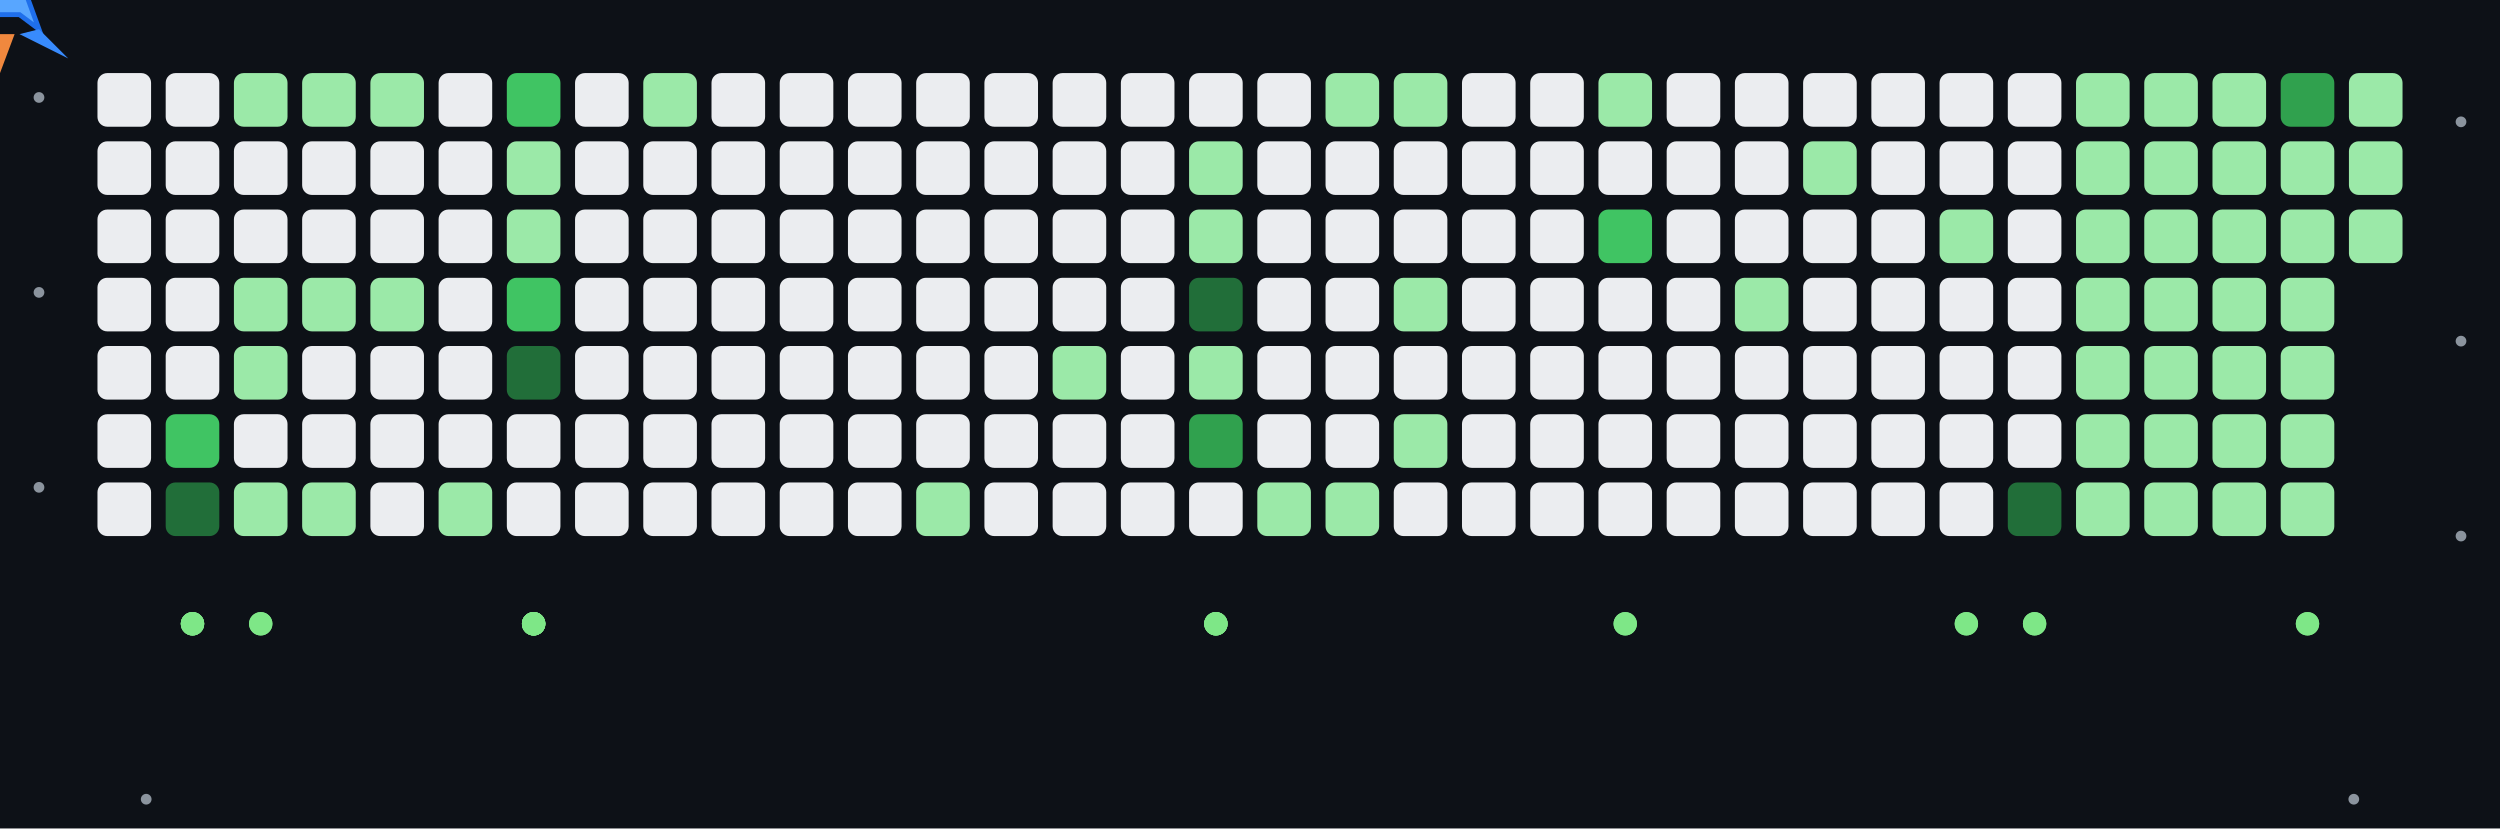
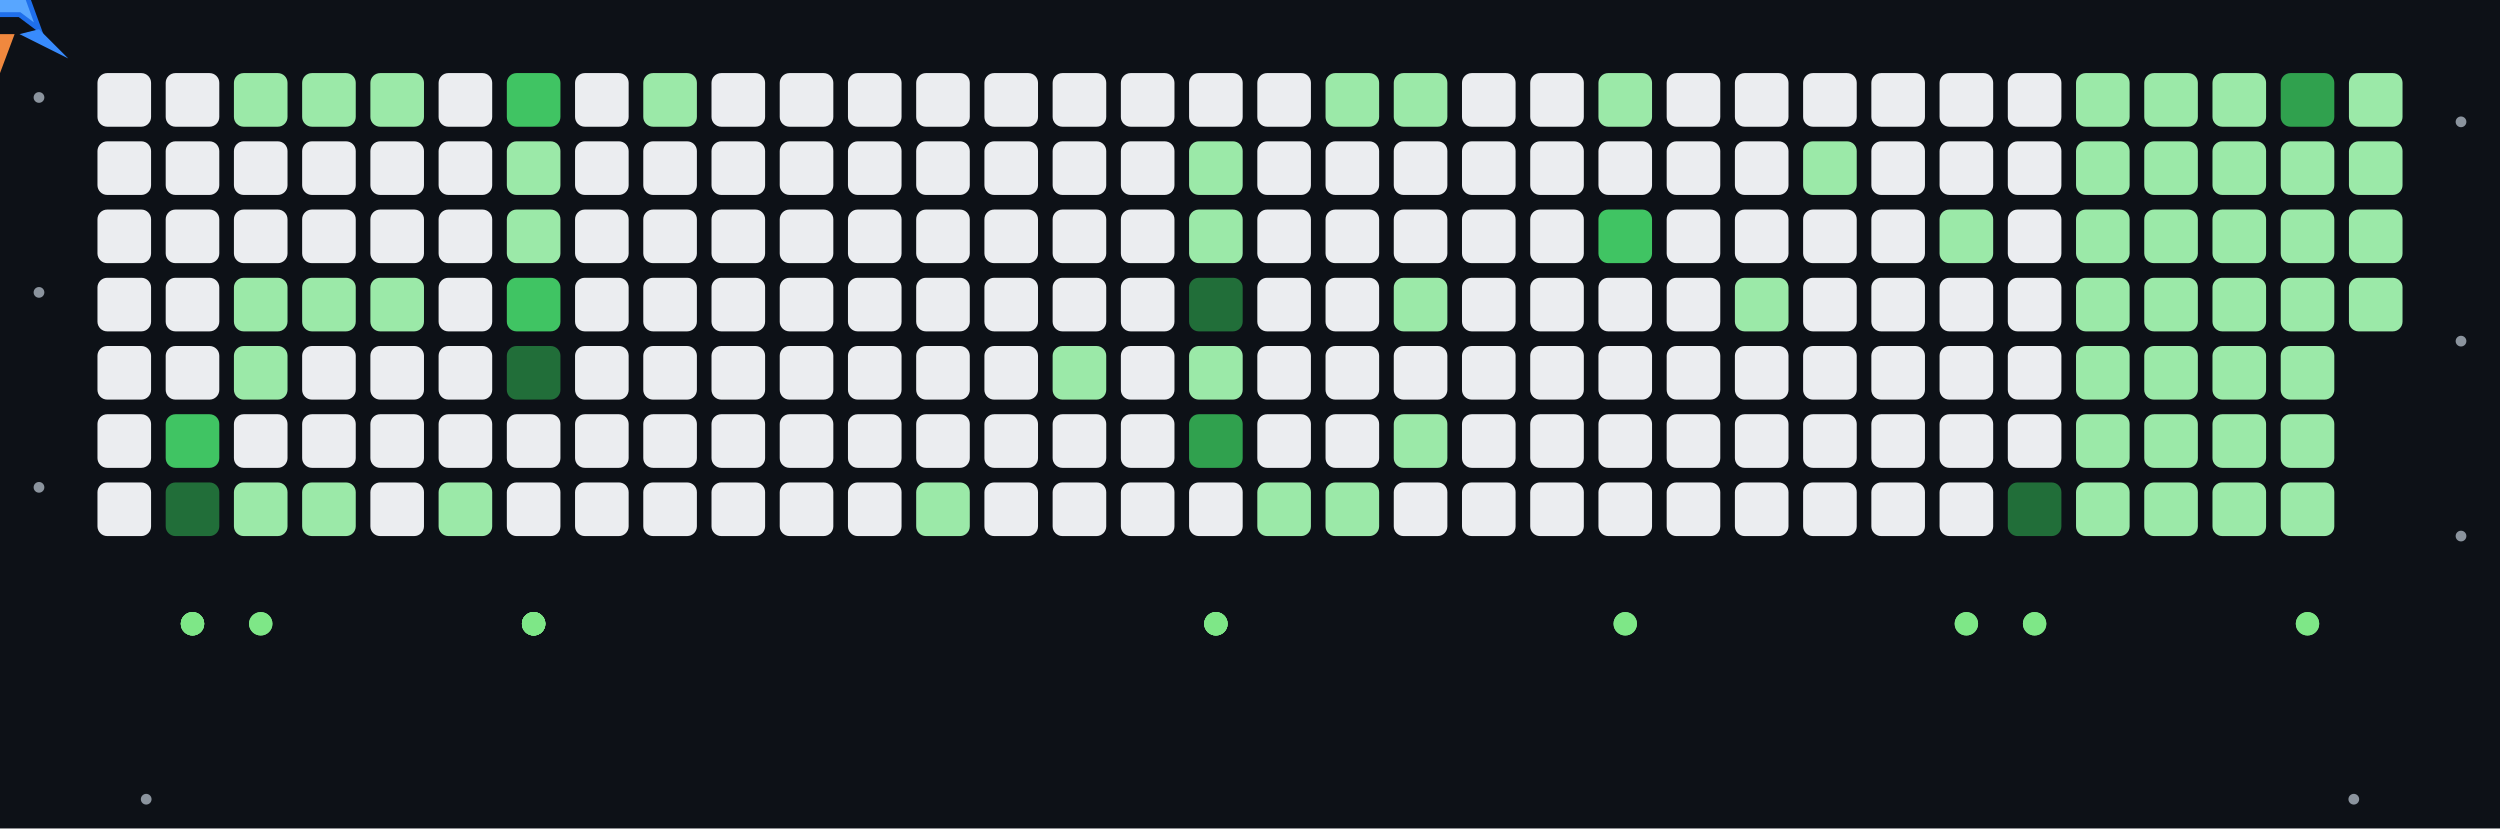
<svg xmlns="http://www.w3.org/2000/svg" viewBox="0 0 513 170">
  <rect x="0" y="0" width="513" height="170" fill="#0d1117" />
  <circle cx="8" cy="20" r="1.1" fill="#8b949e">
    <animate attributeName="opacity" values="0.2;1;0.2" dur="1.2s" repeatCount="indefinite" />
  </circle>
  <circle cx="8" cy="60" r="1.1" fill="#8b949e">
    <animate attributeName="opacity" values="0.2;1;0.2" dur="1.6s" repeatCount="indefinite" />
  </circle>
  <circle cx="8" cy="100" r="1.1" fill="#8b949e">
    <animate attributeName="opacity" values="0.2;1;0.2" dur="2s" repeatCount="indefinite" />
  </circle>
  <circle cx="505" cy="25" r="1.1" fill="#8b949e">
    <animate attributeName="opacity" values="0.2;1;0.2" dur="1.2s" repeatCount="indefinite" />
  </circle>
  <circle cx="505" cy="70" r="1.1" fill="#8b949e">
    <animate attributeName="opacity" values="0.2;1;0.2" dur="1.6s" repeatCount="indefinite" />
  </circle>
  <circle cx="505" cy="110" r="1.1" fill="#8b949e">
    <animate attributeName="opacity" values="0.2;1;0.2" dur="2s" repeatCount="indefinite" />
  </circle>
  <circle cx="30" cy="164" r="1.1" fill="#8b949e">
    <animate attributeName="opacity" values="0.2;1;0.2" dur="1.2s" repeatCount="indefinite" />
  </circle>
  <circle cx="483" cy="164" r="1.1" fill="#8b949e">
    <animate attributeName="opacity" values="0.2;1;0.2" dur="1.6s" repeatCount="indefinite" />
  </circle>
  <g id="grid">
    <rect x="20.00" y="15.00" width="11" height="11" rx="2" ry="2" fill="#ebedf0" />
    <rect x="20.00" y="29.00" width="11" height="11" rx="2" ry="2" fill="#ebedf0" />
    <rect x="20.00" y="43.00" width="11" height="11" rx="2" ry="2" fill="#ebedf0" />
    <rect x="20.00" y="57.00" width="11" height="11" rx="2" ry="2" fill="#ebedf0" />
    <rect x="20.00" y="71.00" width="11" height="11" rx="2" ry="2" fill="#ebedf0" />
    <rect x="20.00" y="85.00" width="11" height="11" rx="2" ry="2" fill="#ebedf0" />
    <rect x="20.00" y="99.00" width="11" height="11" rx="2" ry="2" fill="#ebedf0" />
    <rect x="34.00" y="15.00" width="11" height="11" rx="2" ry="2" fill="#ebedf0" />
    <rect x="34.00" y="29.00" width="11" height="11" rx="2" ry="2" fill="#ebedf0" />
    <rect x="34.00" y="43.00" width="11" height="11" rx="2" ry="2" fill="#ebedf0" />
    <rect x="34.00" y="57.00" width="11" height="11" rx="2" ry="2" fill="#ebedf0" />
    <rect x="34.00" y="71.00" width="11" height="11" rx="2" ry="2" fill="#ebedf0" />
    <rect x="34.00" y="85.00" width="11" height="11" rx="2" ry="2" fill="#40c463">
      <animate attributeName="fill" dur="20s" repeatCount="indefinite" keyTimes="0;0.034;0.04;0.966;0.972;1" values="#40c463;#40c463;#39d353;#40c463;#39d353;#40c463" />
    </rect>
    <rect x="34.00" y="99.00" width="11" height="11" rx="2" ry="2" fill="#216e39">
      <animate attributeName="fill" dur="20s" repeatCount="indefinite" keyTimes="0;0.034;0.04;0.966;0.972;1" values="#216e39;#216e39;#39d353;#216e39;#39d353;#216e39" />
    </rect>
    <rect x="48.00" y="15.00" width="11" height="11" rx="2" ry="2" fill="#9be9a8" />
    <rect x="48.00" y="29.00" width="11" height="11" rx="2" ry="2" fill="#ebedf0" />
    <rect x="48.00" y="43.00" width="11" height="11" rx="2" ry="2" fill="#ebedf0" />
    <rect x="48.00" y="57.00" width="11" height="11" rx="2" ry="2" fill="#9be9a8">
      <animate attributeName="fill" dur="20s" repeatCount="indefinite" keyTimes="0;0.048;0.054;0.952;0.958;1" values="#9be9a8;#9be9a8;#39d353;#9be9a8;#39d353;#9be9a8" />
    </rect>
    <rect x="48.00" y="71.00" width="11" height="11" rx="2" ry="2" fill="#9be9a8" />
    <rect x="48.00" y="85.00" width="11" height="11" rx="2" ry="2" fill="#ebedf0" />
    <rect x="48.00" y="99.00" width="11" height="11" rx="2" ry="2" fill="#9be9a8" />
    <rect x="62.00" y="15.00" width="11" height="11" rx="2" ry="2" fill="#9be9a8" />
    <rect x="62.00" y="29.00" width="11" height="11" rx="2" ry="2" fill="#ebedf0" />
    <rect x="62.00" y="43.00" width="11" height="11" rx="2" ry="2" fill="#ebedf0" />
    <rect x="62.00" y="57.00" width="11" height="11" rx="2" ry="2" fill="#9be9a8" />
    <rect x="62.00" y="71.00" width="11" height="11" rx="2" ry="2" fill="#ebedf0" />
    <rect x="62.00" y="85.00" width="11" height="11" rx="2" ry="2" fill="#ebedf0" />
    <rect x="62.00" y="99.00" width="11" height="11" rx="2" ry="2" fill="#9be9a8" />
    <rect x="76.00" y="15.00" width="11" height="11" rx="2" ry="2" fill="#9be9a8" />
    <rect x="76.00" y="29.00" width="11" height="11" rx="2" ry="2" fill="#ebedf0" />
    <rect x="76.00" y="43.00" width="11" height="11" rx="2" ry="2" fill="#ebedf0" />
    <rect x="76.00" y="57.00" width="11" height="11" rx="2" ry="2" fill="#9be9a8" />
    <rect x="76.00" y="71.00" width="11" height="11" rx="2" ry="2" fill="#ebedf0" />
    <rect x="76.00" y="85.00" width="11" height="11" rx="2" ry="2" fill="#ebedf0" />
    <rect x="76.00" y="99.00" width="11" height="11" rx="2" ry="2" fill="#ebedf0" />
    <rect x="90.00" y="15.00" width="11" height="11" rx="2" ry="2" fill="#ebedf0" />
    <rect x="90.00" y="29.00" width="11" height="11" rx="2" ry="2" fill="#ebedf0" />
    <rect x="90.00" y="43.00" width="11" height="11" rx="2" ry="2" fill="#ebedf0" />
    <rect x="90.00" y="57.00" width="11" height="11" rx="2" ry="2" fill="#ebedf0" />
    <rect x="90.00" y="71.00" width="11" height="11" rx="2" ry="2" fill="#ebedf0" />
    <rect x="90.00" y="85.00" width="11" height="11" rx="2" ry="2" fill="#ebedf0" />
    <rect x="90.00" y="99.00" width="11" height="11" rx="2" ry="2" fill="#9be9a8" />
    <rect x="104.00" y="15.00" width="11" height="11" rx="2" ry="2" fill="#40c463">
      <animate attributeName="fill" dur="20s" repeatCount="indefinite" keyTimes="0;0.104;0.11;0.896;0.902;1" values="#40c463;#40c463;#39d353;#40c463;#39d353;#40c463" />
    </rect>
    <rect x="104.00" y="29.00" width="11" height="11" rx="2" ry="2" fill="#9be9a8" />
    <rect x="104.00" y="43.00" width="11" height="11" rx="2" ry="2" fill="#9be9a8" />
    <rect x="104.00" y="57.00" width="11" height="11" rx="2" ry="2" fill="#40c463">
      <animate attributeName="fill" dur="20s" repeatCount="indefinite" keyTimes="0;0.104;0.11;0.896;0.902;1" values="#40c463;#40c463;#39d353;#40c463;#39d353;#40c463" />
    </rect>
    <rect x="104.00" y="71.00" width="11" height="11" rx="2" ry="2" fill="#216e39">
      <animate attributeName="fill" dur="20s" repeatCount="indefinite" keyTimes="0;0.104;0.11;0.896;0.902;1" values="#216e39;#216e39;#39d353;#216e39;#39d353;#216e39" />
    </rect>
    <rect x="104.00" y="85.00" width="11" height="11" rx="2" ry="2" fill="#ebedf0" />
    <rect x="104.00" y="99.00" width="11" height="11" rx="2" ry="2" fill="#ebedf0" />
    <rect x="118.00" y="15.00" width="11" height="11" rx="2" ry="2" fill="#ebedf0" />
    <rect x="118.00" y="29.00" width="11" height="11" rx="2" ry="2" fill="#ebedf0" />
    <rect x="118.00" y="43.00" width="11" height="11" rx="2" ry="2" fill="#ebedf0" />
    <rect x="118.00" y="57.00" width="11" height="11" rx="2" ry="2" fill="#ebedf0" />
    <rect x="118.00" y="71.00" width="11" height="11" rx="2" ry="2" fill="#ebedf0" />
    <rect x="118.00" y="85.00" width="11" height="11" rx="2" ry="2" fill="#ebedf0" />
    <rect x="118.00" y="99.00" width="11" height="11" rx="2" ry="2" fill="#ebedf0" />
    <rect x="132.00" y="15.00" width="11" height="11" rx="2" ry="2" fill="#9be9a8" />
    <rect x="132.00" y="29.00" width="11" height="11" rx="2" ry="2" fill="#ebedf0" />
    <rect x="132.00" y="43.00" width="11" height="11" rx="2" ry="2" fill="#ebedf0" />
    <rect x="132.00" y="57.00" width="11" height="11" rx="2" ry="2" fill="#ebedf0" />
    <rect x="132.00" y="71.00" width="11" height="11" rx="2" ry="2" fill="#ebedf0" />
    <rect x="132.00" y="85.00" width="11" height="11" rx="2" ry="2" fill="#ebedf0" />
    <rect x="132.00" y="99.00" width="11" height="11" rx="2" ry="2" fill="#ebedf0" />
    <rect x="146.00" y="15.00" width="11" height="11" rx="2" ry="2" fill="#ebedf0" />
    <rect x="146.00" y="29.00" width="11" height="11" rx="2" ry="2" fill="#ebedf0" />
    <rect x="146.00" y="43.00" width="11" height="11" rx="2" ry="2" fill="#ebedf0" />
    <rect x="146.00" y="57.00" width="11" height="11" rx="2" ry="2" fill="#ebedf0" />
    <rect x="146.00" y="71.00" width="11" height="11" rx="2" ry="2" fill="#ebedf0" />
    <rect x="146.00" y="85.00" width="11" height="11" rx="2" ry="2" fill="#ebedf0" />
    <rect x="146.00" y="99.00" width="11" height="11" rx="2" ry="2" fill="#ebedf0" />
    <rect x="160.00" y="15.00" width="11" height="11" rx="2" ry="2" fill="#ebedf0" />
    <rect x="160.00" y="29.00" width="11" height="11" rx="2" ry="2" fill="#ebedf0" />
    <rect x="160.00" y="43.00" width="11" height="11" rx="2" ry="2" fill="#ebedf0" />
    <rect x="160.00" y="57.00" width="11" height="11" rx="2" ry="2" fill="#ebedf0" />
    <rect x="160.00" y="71.00" width="11" height="11" rx="2" ry="2" fill="#ebedf0" />
    <rect x="160.00" y="85.00" width="11" height="11" rx="2" ry="2" fill="#ebedf0" />
    <rect x="160.00" y="99.00" width="11" height="11" rx="2" ry="2" fill="#ebedf0" />
    <rect x="174.00" y="15.00" width="11" height="11" rx="2" ry="2" fill="#ebedf0" />
    <rect x="174.00" y="29.00" width="11" height="11" rx="2" ry="2" fill="#ebedf0" />
    <rect x="174.00" y="43.00" width="11" height="11" rx="2" ry="2" fill="#ebedf0" />
    <rect x="174.00" y="57.00" width="11" height="11" rx="2" ry="2" fill="#ebedf0" />
    <rect x="174.00" y="71.00" width="11" height="11" rx="2" ry="2" fill="#ebedf0" />
    <rect x="174.00" y="85.00" width="11" height="11" rx="2" ry="2" fill="#ebedf0" />
    <rect x="174.00" y="99.00" width="11" height="11" rx="2" ry="2" fill="#ebedf0" />
    <rect x="188.00" y="15.00" width="11" height="11" rx="2" ry="2" fill="#ebedf0" />
    <rect x="188.00" y="29.00" width="11" height="11" rx="2" ry="2" fill="#ebedf0" />
    <rect x="188.00" y="43.00" width="11" height="11" rx="2" ry="2" fill="#ebedf0" />
    <rect x="188.00" y="57.00" width="11" height="11" rx="2" ry="2" fill="#ebedf0" />
    <rect x="188.00" y="71.00" width="11" height="11" rx="2" ry="2" fill="#ebedf0" />
    <rect x="188.00" y="85.00" width="11" height="11" rx="2" ry="2" fill="#ebedf0" />
    <rect x="188.00" y="99.00" width="11" height="11" rx="2" ry="2" fill="#9be9a8" />
    <rect x="202.00" y="15.00" width="11" height="11" rx="2" ry="2" fill="#ebedf0" />
    <rect x="202.00" y="29.00" width="11" height="11" rx="2" ry="2" fill="#ebedf0" />
    <rect x="202.00" y="43.00" width="11" height="11" rx="2" ry="2" fill="#ebedf0" />
    <rect x="202.00" y="57.00" width="11" height="11" rx="2" ry="2" fill="#ebedf0" />
    <rect x="202.00" y="71.00" width="11" height="11" rx="2" ry="2" fill="#ebedf0" />
    <rect x="202.00" y="85.00" width="11" height="11" rx="2" ry="2" fill="#ebedf0" />
    <rect x="202.00" y="99.00" width="11" height="11" rx="2" ry="2" fill="#ebedf0" />
    <rect x="216.00" y="15.00" width="11" height="11" rx="2" ry="2" fill="#ebedf0" />
    <rect x="216.00" y="29.00" width="11" height="11" rx="2" ry="2" fill="#ebedf0" />
    <rect x="216.00" y="43.00" width="11" height="11" rx="2" ry="2" fill="#ebedf0" />
    <rect x="216.00" y="57.00" width="11" height="11" rx="2" ry="2" fill="#ebedf0" />
    <rect x="216.00" y="71.00" width="11" height="11" rx="2" ry="2" fill="#9be9a8" />
    <rect x="216.00" y="85.00" width="11" height="11" rx="2" ry="2" fill="#ebedf0" />
    <rect x="216.00" y="99.00" width="11" height="11" rx="2" ry="2" fill="#ebedf0" />
    <rect x="230.00" y="15.00" width="11" height="11" rx="2" ry="2" fill="#ebedf0" />
    <rect x="230.00" y="29.00" width="11" height="11" rx="2" ry="2" fill="#ebedf0" />
    <rect x="230.00" y="43.00" width="11" height="11" rx="2" ry="2" fill="#ebedf0" />
    <rect x="230.00" y="57.00" width="11" height="11" rx="2" ry="2" fill="#ebedf0" />
    <rect x="230.00" y="71.00" width="11" height="11" rx="2" ry="2" fill="#ebedf0" />
    <rect x="230.00" y="85.00" width="11" height="11" rx="2" ry="2" fill="#ebedf0" />
    <rect x="230.00" y="99.00" width="11" height="11" rx="2" ry="2" fill="#ebedf0" />
    <rect x="244.00" y="15.00" width="11" height="11" rx="2" ry="2" fill="#ebedf0" />
    <rect x="244.00" y="29.00" width="11" height="11" rx="2" ry="2" fill="#9be9a8" />
    <rect x="244.00" y="43.00" width="11" height="11" rx="2" ry="2" fill="#9be9a8" />
    <rect x="244.00" y="57.00" width="11" height="11" rx="2" ry="2" fill="#216e39">
      <animate attributeName="fill" dur="20s" repeatCount="indefinite" keyTimes="0;0.243;0.249;0.757;0.763;1" values="#216e39;#216e39;#39d353;#216e39;#39d353;#216e39" />
    </rect>
    <rect x="244.00" y="71.00" width="11" height="11" rx="2" ry="2" fill="#9be9a8" />
    <rect x="244.00" y="85.00" width="11" height="11" rx="2" ry="2" fill="#30a14e">
      <animate attributeName="fill" dur="20s" repeatCount="indefinite" keyTimes="0;0.243;0.249;0.757;0.763;1" values="#30a14e;#30a14e;#39d353;#30a14e;#39d353;#30a14e" />
    </rect>
    <rect x="244.00" y="99.00" width="11" height="11" rx="2" ry="2" fill="#ebedf0" />
    <rect x="258.00" y="15.00" width="11" height="11" rx="2" ry="2" fill="#ebedf0" />
    <rect x="258.00" y="29.00" width="11" height="11" rx="2" ry="2" fill="#ebedf0" />
    <rect x="258.00" y="43.00" width="11" height="11" rx="2" ry="2" fill="#ebedf0" />
    <rect x="258.00" y="57.00" width="11" height="11" rx="2" ry="2" fill="#ebedf0" />
    <rect x="258.00" y="71.00" width="11" height="11" rx="2" ry="2" fill="#ebedf0" />
    <rect x="258.00" y="85.00" width="11" height="11" rx="2" ry="2" fill="#ebedf0" />
    <rect x="258.00" y="99.00" width="11" height="11" rx="2" ry="2" fill="#9be9a8" />
    <rect x="272.00" y="15.00" width="11" height="11" rx="2" ry="2" fill="#9be9a8" />
    <rect x="272.00" y="29.00" width="11" height="11" rx="2" ry="2" fill="#ebedf0" />
    <rect x="272.00" y="43.00" width="11" height="11" rx="2" ry="2" fill="#ebedf0" />
    <rect x="272.00" y="57.00" width="11" height="11" rx="2" ry="2" fill="#ebedf0" />
    <rect x="272.00" y="71.00" width="11" height="11" rx="2" ry="2" fill="#ebedf0" />
    <rect x="272.00" y="85.00" width="11" height="11" rx="2" ry="2" fill="#ebedf0" />
    <rect x="272.00" y="99.00" width="11" height="11" rx="2" ry="2" fill="#9be9a8" />
    <rect x="286.00" y="15.00" width="11" height="11" rx="2" ry="2" fill="#9be9a8" />
    <rect x="286.00" y="29.00" width="11" height="11" rx="2" ry="2" fill="#ebedf0" />
    <rect x="286.00" y="43.00" width="11" height="11" rx="2" ry="2" fill="#ebedf0" />
    <rect x="286.00" y="57.00" width="11" height="11" rx="2" ry="2" fill="#9be9a8" />
    <rect x="286.00" y="71.00" width="11" height="11" rx="2" ry="2" fill="#ebedf0" />
    <rect x="286.00" y="85.00" width="11" height="11" rx="2" ry="2" fill="#9be9a8" />
    <rect x="286.00" y="99.00" width="11" height="11" rx="2" ry="2" fill="#ebedf0" />
    <rect x="300.00" y="15.00" width="11" height="11" rx="2" ry="2" fill="#ebedf0" />
    <rect x="300.00" y="29.00" width="11" height="11" rx="2" ry="2" fill="#ebedf0" />
    <rect x="300.00" y="43.00" width="11" height="11" rx="2" ry="2" fill="#ebedf0" />
    <rect x="300.00" y="57.00" width="11" height="11" rx="2" ry="2" fill="#ebedf0" />
    <rect x="300.00" y="71.00" width="11" height="11" rx="2" ry="2" fill="#ebedf0" />
    <rect x="300.00" y="85.00" width="11" height="11" rx="2" ry="2" fill="#ebedf0" />
    <rect x="300.00" y="99.00" width="11" height="11" rx="2" ry="2" fill="#ebedf0" />
    <rect x="314.00" y="15.00" width="11" height="11" rx="2" ry="2" fill="#ebedf0" />
    <rect x="314.00" y="29.00" width="11" height="11" rx="2" ry="2" fill="#ebedf0" />
    <rect x="314.00" y="43.00" width="11" height="11" rx="2" ry="2" fill="#ebedf0" />
    <rect x="314.00" y="57.00" width="11" height="11" rx="2" ry="2" fill="#ebedf0" />
    <rect x="314.00" y="71.00" width="11" height="11" rx="2" ry="2" fill="#ebedf0" />
    <rect x="314.00" y="85.00" width="11" height="11" rx="2" ry="2" fill="#ebedf0" />
    <rect x="314.00" y="99.00" width="11" height="11" rx="2" ry="2" fill="#ebedf0" />
    <rect x="328.00" y="15.00" width="11" height="11" rx="2" ry="2" fill="#9be9a8" />
    <rect x="328.00" y="29.00" width="11" height="11" rx="2" ry="2" fill="#ebedf0" />
    <rect x="328.00" y="43.00" width="11" height="11" rx="2" ry="2" fill="#40c463">
      <animate attributeName="fill" dur="20s" repeatCount="indefinite" keyTimes="0;0.327;0.333;0.673;0.679;1" values="#40c463;#40c463;#39d353;#40c463;#39d353;#40c463" />
    </rect>
    <rect x="328.00" y="57.00" width="11" height="11" rx="2" ry="2" fill="#ebedf0" />
    <rect x="328.00" y="71.00" width="11" height="11" rx="2" ry="2" fill="#ebedf0" />
    <rect x="328.00" y="85.00" width="11" height="11" rx="2" ry="2" fill="#ebedf0" />
    <rect x="328.00" y="99.00" width="11" height="11" rx="2" ry="2" fill="#ebedf0" />
    <rect x="342.00" y="15.00" width="11" height="11" rx="2" ry="2" fill="#ebedf0" />
    <rect x="342.00" y="29.00" width="11" height="11" rx="2" ry="2" fill="#ebedf0" />
    <rect x="342.00" y="43.00" width="11" height="11" rx="2" ry="2" fill="#ebedf0" />
    <rect x="342.00" y="57.00" width="11" height="11" rx="2" ry="2" fill="#ebedf0" />
    <rect x="342.00" y="71.00" width="11" height="11" rx="2" ry="2" fill="#ebedf0" />
    <rect x="342.00" y="85.00" width="11" height="11" rx="2" ry="2" fill="#ebedf0" />
    <rect x="342.00" y="99.00" width="11" height="11" rx="2" ry="2" fill="#ebedf0" />
    <rect x="356.00" y="15.00" width="11" height="11" rx="2" ry="2" fill="#ebedf0" />
    <rect x="356.00" y="29.00" width="11" height="11" rx="2" ry="2" fill="#ebedf0" />
    <rect x="356.00" y="43.00" width="11" height="11" rx="2" ry="2" fill="#ebedf0" />
    <rect x="356.00" y="57.00" width="11" height="11" rx="2" ry="2" fill="#9be9a8" />
    <rect x="356.00" y="71.00" width="11" height="11" rx="2" ry="2" fill="#ebedf0" />
    <rect x="356.00" y="85.00" width="11" height="11" rx="2" ry="2" fill="#ebedf0" />
    <rect x="356.00" y="99.00" width="11" height="11" rx="2" ry="2" fill="#ebedf0" />
    <rect x="370.00" y="15.00" width="11" height="11" rx="2" ry="2" fill="#ebedf0" />
    <rect x="370.00" y="29.00" width="11" height="11" rx="2" ry="2" fill="#9be9a8" />
    <rect x="370.00" y="43.00" width="11" height="11" rx="2" ry="2" fill="#ebedf0" />
    <rect x="370.00" y="57.00" width="11" height="11" rx="2" ry="2" fill="#ebedf0" />
    <rect x="370.00" y="71.00" width="11" height="11" rx="2" ry="2" fill="#ebedf0" />
    <rect x="370.00" y="85.00" width="11" height="11" rx="2" ry="2" fill="#ebedf0" />
    <rect x="370.00" y="99.00" width="11" height="11" rx="2" ry="2" fill="#ebedf0" />
    <rect x="384.00" y="15.00" width="11" height="11" rx="2" ry="2" fill="#ebedf0" />
    <rect x="384.00" y="29.00" width="11" height="11" rx="2" ry="2" fill="#ebedf0" />
    <rect x="384.00" y="43.00" width="11" height="11" rx="2" ry="2" fill="#ebedf0" />
    <rect x="384.00" y="57.00" width="11" height="11" rx="2" ry="2" fill="#ebedf0" />
    <rect x="384.00" y="71.00" width="11" height="11" rx="2" ry="2" fill="#ebedf0" />
    <rect x="384.00" y="85.00" width="11" height="11" rx="2" ry="2" fill="#ebedf0" />
    <rect x="384.00" y="99.00" width="11" height="11" rx="2" ry="2" fill="#ebedf0" />
    <rect x="398.00" y="15.00" width="11" height="11" rx="2" ry="2" fill="#ebedf0" />
    <rect x="398.00" y="29.00" width="11" height="11" rx="2" ry="2" fill="#ebedf0" />
    <rect x="398.00" y="43.00" width="11" height="11" rx="2" ry="2" fill="#9be9a8">
      <animate attributeName="fill" dur="20s" repeatCount="indefinite" keyTimes="0;0.396;0.402;0.604;0.61;1" values="#9be9a8;#9be9a8;#39d353;#9be9a8;#39d353;#9be9a8" />
    </rect>
    <rect x="398.00" y="57.00" width="11" height="11" rx="2" ry="2" fill="#ebedf0" />
    <rect x="398.00" y="71.00" width="11" height="11" rx="2" ry="2" fill="#ebedf0" />
    <rect x="398.00" y="85.00" width="11" height="11" rx="2" ry="2" fill="#ebedf0" />
    <rect x="398.00" y="99.00" width="11" height="11" rx="2" ry="2" fill="#ebedf0" />
    <rect x="412.00" y="15.00" width="11" height="11" rx="2" ry="2" fill="#ebedf0" />
    <rect x="412.00" y="29.00" width="11" height="11" rx="2" ry="2" fill="#ebedf0" />
    <rect x="412.00" y="43.00" width="11" height="11" rx="2" ry="2" fill="#ebedf0" />
    <rect x="412.00" y="57.00" width="11" height="11" rx="2" ry="2" fill="#ebedf0" />
    <rect x="412.00" y="71.00" width="11" height="11" rx="2" ry="2" fill="#ebedf0" />
    <rect x="412.00" y="85.00" width="11" height="11" rx="2" ry="2" fill="#ebedf0" />
    <rect x="412.00" y="99.00" width="11" height="11" rx="2" ry="2" fill="#216e39">
      <animate attributeName="fill" dur="20s" repeatCount="indefinite" keyTimes="0;0.41;0.416;0.59;0.596;1" values="#216e39;#216e39;#39d353;#216e39;#39d353;#216e39" />
    </rect>
    <rect x="426.00" y="15.00" width="11" height="11" rx="2" ry="2" fill="#9be9a8" />
    <rect x="426.00" y="29.00" width="11" height="11" rx="2" ry="2" fill="#9be9a8" />
    <rect x="426.00" y="43.00" width="11" height="11" rx="2" ry="2" fill="#9be9a8" />
    <rect x="426.00" y="57.00" width="11" height="11" rx="2" ry="2" fill="#9be9a8" />
    <rect x="426.00" y="71.00" width="11" height="11" rx="2" ry="2" fill="#9be9a8" />
    <rect x="426.00" y="85.00" width="11" height="11" rx="2" ry="2" fill="#9be9a8" />
    <rect x="426.00" y="99.00" width="11" height="11" rx="2" ry="2" fill="#9be9a8" />
    <rect x="440.00" y="15.00" width="11" height="11" rx="2" ry="2" fill="#9be9a8" />
    <rect x="440.00" y="29.00" width="11" height="11" rx="2" ry="2" fill="#9be9a8" />
    <rect x="440.00" y="43.00" width="11" height="11" rx="2" ry="2" fill="#9be9a8" />
    <rect x="440.00" y="57.00" width="11" height="11" rx="2" ry="2" fill="#9be9a8" />
    <rect x="440.00" y="71.00" width="11" height="11" rx="2" ry="2" fill="#9be9a8" />
    <rect x="440.00" y="85.00" width="11" height="11" rx="2" ry="2" fill="#9be9a8" />
    <rect x="440.00" y="99.00" width="11" height="11" rx="2" ry="2" fill="#9be9a8" />
    <rect x="454.00" y="15.00" width="11" height="11" rx="2" ry="2" fill="#9be9a8" />
    <rect x="454.00" y="29.00" width="11" height="11" rx="2" ry="2" fill="#9be9a8" />
    <rect x="454.00" y="43.00" width="11" height="11" rx="2" ry="2" fill="#9be9a8" />
    <rect x="454.00" y="57.00" width="11" height="11" rx="2" ry="2" fill="#9be9a8" />
    <rect x="454.00" y="71.00" width="11" height="11" rx="2" ry="2" fill="#9be9a8" />
    <rect x="454.00" y="85.00" width="11" height="11" rx="2" ry="2" fill="#9be9a8" />
    <rect x="454.00" y="99.00" width="11" height="11" rx="2" ry="2" fill="#9be9a8" />
    <rect x="468.00" y="15.00" width="11" height="11" rx="2" ry="2" fill="#30a14e">
      <animate attributeName="fill" dur="20s" repeatCount="indefinite" keyTimes="0;0.466;0.472;0.534;0.54;1" values="#30a14e;#30a14e;#39d353;#30a14e;#39d353;#30a14e" />
    </rect>
    <rect x="468.00" y="29.00" width="11" height="11" rx="2" ry="2" fill="#9be9a8" />
    <rect x="468.00" y="43.00" width="11" height="11" rx="2" ry="2" fill="#9be9a8" />
    <rect x="468.00" y="57.00" width="11" height="11" rx="2" ry="2" fill="#9be9a8" />
    <rect x="468.00" y="71.00" width="11" height="11" rx="2" ry="2" fill="#9be9a8" />
    <rect x="468.00" y="85.00" width="11" height="11" rx="2" ry="2" fill="#9be9a8" />
    <rect x="468.00" y="99.00" width="11" height="11" rx="2" ry="2" fill="#9be9a8" />
    <rect x="482.00" y="15.00" width="11" height="11" rx="2" ry="2" fill="#9be9a8" />
    <rect x="482.00" y="29.00" width="11" height="11" rx="2" ry="2" fill="#9be9a8" />
    <rect x="482.00" y="43.00" width="11" height="11" rx="2" ry="2" fill="#9be9a8" />
+     <rect x="482.00" y="57.00" width="11" height="11" rx="2" ry="2" fill="#9be9a8" />
  </g>
  <g id="bullets">
    <circle cx="39.5" cy="128" r="2.4" fill="#7ee787">
      <animate attributeName="cy" dur="20s" repeatCount="indefinite" keyTimes="0;0.016;0.034;1" values="128;128;90.5;90.5" />
      <animate attributeName="opacity" dur="20s" repeatCount="indefinite" keyTimes="0;0.016;0.034;0.04;1" values="0;1;1;0;0" />
    </circle>
    <circle cx="39.5" cy="128" r="2.4" fill="#7ee787">
      <animate attributeName="cy" dur="20s" repeatCount="indefinite" keyTimes="0;0.016;0.034;1" values="128;128;104.5;104.5" />
      <animate attributeName="opacity" dur="20s" repeatCount="indefinite" keyTimes="0;0.016;0.034;0.04;1" values="0;1;1;0;0" />
    </circle>
    <circle cx="53.5" cy="128" r="2.4" fill="#7ee787">
      <animate attributeName="cy" dur="20s" repeatCount="indefinite" keyTimes="0;0.03;0.048;1" values="128;128;62.5;62.5" />
      <animate attributeName="opacity" dur="20s" repeatCount="indefinite" keyTimes="0;0.03;0.048;0.054;1" values="0;1;1;0;0" />
    </circle>
    <circle cx="109.5" cy="128" r="2.4" fill="#7ee787">
      <animate attributeName="cy" dur="20s" repeatCount="indefinite" keyTimes="0;0.086;0.104;1" values="128;128;20.5;20.5" />
      <animate attributeName="opacity" dur="20s" repeatCount="indefinite" keyTimes="0;0.086;0.104;0.11;1" values="0;1;1;0;0" />
    </circle>
    <circle cx="109.5" cy="128" r="2.4" fill="#7ee787">
      <animate attributeName="cy" dur="20s" repeatCount="indefinite" keyTimes="0;0.086;0.104;1" values="128;128;62.5;62.5" />
      <animate attributeName="opacity" dur="20s" repeatCount="indefinite" keyTimes="0;0.086;0.104;0.11;1" values="0;1;1;0;0" />
    </circle>
    <circle cx="109.5" cy="128" r="2.4" fill="#7ee787">
      <animate attributeName="cy" dur="20s" repeatCount="indefinite" keyTimes="0;0.086;0.104;1" values="128;128;76.5;76.5" />
      <animate attributeName="opacity" dur="20s" repeatCount="indefinite" keyTimes="0;0.086;0.104;0.11;1" values="0;1;1;0;0" />
    </circle>
    <circle cx="249.5" cy="128" r="2.4" fill="#7ee787">
      <animate attributeName="cy" dur="20s" repeatCount="indefinite" keyTimes="0;0.225;0.243;1" values="128;128;62.5;62.5" />
      <animate attributeName="opacity" dur="20s" repeatCount="indefinite" keyTimes="0;0.225;0.243;0.249;1" values="0;1;1;0;0" />
    </circle>
    <circle cx="249.5" cy="128" r="2.4" fill="#7ee787">
      <animate attributeName="cy" dur="20s" repeatCount="indefinite" keyTimes="0;0.225;0.243;1" values="128;128;90.5;90.5" />
      <animate attributeName="opacity" dur="20s" repeatCount="indefinite" keyTimes="0;0.225;0.243;0.249;1" values="0;1;1;0;0" />
    </circle>
    <circle cx="333.5" cy="128" r="2.4" fill="#7ee787">
      <animate attributeName="cy" dur="20s" repeatCount="indefinite" keyTimes="0;0.309;0.327;1" values="128;128;48.5;48.5" />
      <animate attributeName="opacity" dur="20s" repeatCount="indefinite" keyTimes="0;0.309;0.327;0.333;1" values="0;1;1;0;0" />
    </circle>
    <circle cx="403.5" cy="128" r="2.4" fill="#7ee787">
      <animate attributeName="cy" dur="20s" repeatCount="indefinite" keyTimes="0;0.378;0.396;1" values="128;128;48.5;48.5" />
      <animate attributeName="opacity" dur="20s" repeatCount="indefinite" keyTimes="0;0.378;0.396;0.402;1" values="0;1;1;0;0" />
    </circle>
    <circle cx="417.5" cy="128" r="2.4" fill="#7ee787">
      <animate attributeName="cy" dur="20s" repeatCount="indefinite" keyTimes="0;0.392;0.41;1" values="128;128;104.5;104.5" />
      <animate attributeName="opacity" dur="20s" repeatCount="indefinite" keyTimes="0;0.392;0.41;0.416;1" values="0;1;1;0;0" />
    </circle>
    <circle cx="473.5" cy="128" r="2.4" fill="#7ee787">
      <animate attributeName="cy" dur="20s" repeatCount="indefinite" keyTimes="0;0.448;0.466;1" values="128;128;20.5;20.5" />
      <animate attributeName="opacity" dur="20s" repeatCount="indefinite" keyTimes="0;0.448;0.466;0.472;1" values="0;1;1;0;0" />
    </circle>
    <circle cx="473.5" cy="128" r="2.4" fill="#7ee787">
      <animate attributeName="cy" dur="20s" repeatCount="indefinite" keyTimes="0;0.516;0.534;1" values="128;128;20.5;20.5" />
      <animate attributeName="opacity" dur="20s" repeatCount="indefinite" keyTimes="0;0.516;0.534;0.54;1" values="0;1;1;0;0" />
    </circle>
    <circle cx="417.5" cy="128" r="2.4" fill="#7ee787">
      <animate attributeName="cy" dur="20s" repeatCount="indefinite" keyTimes="0;0.572;0.59;1" values="128;128;104.5;104.5" />
      <animate attributeName="opacity" dur="20s" repeatCount="indefinite" keyTimes="0;0.572;0.59;0.596;1" values="0;1;1;0;0" />
    </circle>
    <circle cx="403.5" cy="128" r="2.4" fill="#7ee787">
      <animate attributeName="cy" dur="20s" repeatCount="indefinite" keyTimes="0;0.586;0.604;1" values="128;128;48.5;48.5" />
      <animate attributeName="opacity" dur="20s" repeatCount="indefinite" keyTimes="0;0.586;0.604;0.61;1" values="0;1;1;0;0" />
    </circle>
    <circle cx="333.5" cy="128" r="2.4" fill="#7ee787">
      <animate attributeName="cy" dur="20s" repeatCount="indefinite" keyTimes="0;0.655;0.673;1" values="128;128;48.5;48.5" />
      <animate attributeName="opacity" dur="20s" repeatCount="indefinite" keyTimes="0;0.655;0.673;0.679;1" values="0;1;1;0;0" />
    </circle>
    <circle cx="249.5" cy="128" r="2.4" fill="#7ee787">
      <animate attributeName="cy" dur="20s" repeatCount="indefinite" keyTimes="0;0.739;0.757;1" values="128;128;90.5;90.5" />
      <animate attributeName="opacity" dur="20s" repeatCount="indefinite" keyTimes="0;0.739;0.757;0.763;1" values="0;1;1;0;0" />
    </circle>
    <circle cx="249.5" cy="128" r="2.4" fill="#7ee787">
      <animate attributeName="cy" dur="20s" repeatCount="indefinite" keyTimes="0;0.739;0.757;1" values="128;128;62.5;62.5" />
      <animate attributeName="opacity" dur="20s" repeatCount="indefinite" keyTimes="0;0.739;0.757;0.763;1" values="0;1;1;0;0" />
    </circle>
    <circle cx="109.5" cy="128" r="2.4" fill="#7ee787">
      <animate attributeName="cy" dur="20s" repeatCount="indefinite" keyTimes="0;0.878;0.896;1" values="128;128;76.5;76.5" />
      <animate attributeName="opacity" dur="20s" repeatCount="indefinite" keyTimes="0;0.878;0.896;0.902;1" values="0;1;1;0;0" />
    </circle>
    <circle cx="109.5" cy="128" r="2.4" fill="#7ee787">
      <animate attributeName="cy" dur="20s" repeatCount="indefinite" keyTimes="0;0.878;0.896;1" values="128;128;62.5;62.5" />
      <animate attributeName="opacity" dur="20s" repeatCount="indefinite" keyTimes="0;0.878;0.896;0.902;1" values="0;1;1;0;0" />
    </circle>
    <circle cx="109.5" cy="128" r="2.4" fill="#7ee787">
      <animate attributeName="cy" dur="20s" repeatCount="indefinite" keyTimes="0;0.878;0.896;1" values="128;128;20.5;20.5" />
      <animate attributeName="opacity" dur="20s" repeatCount="indefinite" keyTimes="0;0.878;0.896;0.902;1" values="0;1;1;0;0" />
    </circle>
    <circle cx="53.5" cy="128" r="2.4" fill="#7ee787">
      <animate attributeName="cy" dur="20s" repeatCount="indefinite" keyTimes="0;0.934;0.952;1" values="128;128;62.5;62.5" />
      <animate attributeName="opacity" dur="20s" repeatCount="indefinite" keyTimes="0;0.934;0.952;0.958;1" values="0;1;1;0;0" />
    </circle>
    <circle cx="39.5" cy="128" r="2.4" fill="#7ee787">
      <animate attributeName="cy" dur="20s" repeatCount="indefinite" keyTimes="0;0.948;0.966;1" values="128;128;104.5;104.5" />
      <animate attributeName="opacity" dur="20s" repeatCount="indefinite" keyTimes="0;0.948;0.966;0.972;1" values="0;1;1;0;0" />
    </circle>
    <circle cx="39.5" cy="128" r="2.4" fill="#7ee787">
      <animate attributeName="cy" dur="20s" repeatCount="indefinite" keyTimes="0;0.948;0.966;1" values="128;128;90.5;90.5" />
      <animate attributeName="opacity" dur="20s" repeatCount="indefinite" keyTimes="0;0.948;0.966;0.972;1" values="0;1;1;0;0" />
    </circle>
  </g>
  <g id="blasts">
    <circle cx="39.5" cy="90.5" r="0" fill="none" stroke="#56d364" stroke-width="1.6" opacity="0">
      <animate attributeName="r" dur="20s" repeatCount="indefinite" keyTimes="0;0.034;0.052;1" values="0;1;9;9" />
      <animate attributeName="opacity" dur="20s" repeatCount="indefinite" keyTimes="0;0.034;0.052;1" values="0;1;1;0" />
    </circle>
    <circle cx="39.5" cy="104.5" r="0" fill="none" stroke="#56d364" stroke-width="1.6" opacity="0">
      <animate attributeName="r" dur="20s" repeatCount="indefinite" keyTimes="0;0.034;0.052;1" values="0;1;9;9" />
      <animate attributeName="opacity" dur="20s" repeatCount="indefinite" keyTimes="0;0.034;0.052;1" values="0;1;1;0" />
    </circle>
    <circle cx="53.5" cy="62.5" r="0" fill="none" stroke="#56d364" stroke-width="1.6" opacity="0">
      <animate attributeName="r" dur="20s" repeatCount="indefinite" keyTimes="0;0.048;0.066;1" values="0;1;9;9" />
      <animate attributeName="opacity" dur="20s" repeatCount="indefinite" keyTimes="0;0.048;0.066;1" values="0;1;1;0" />
    </circle>
    <circle cx="109.5" cy="20.5" r="0" fill="none" stroke="#56d364" stroke-width="1.6" opacity="0">
      <animate attributeName="r" dur="20s" repeatCount="indefinite" keyTimes="0;0.104;0.122;1" values="0;1;9;9" />
      <animate attributeName="opacity" dur="20s" repeatCount="indefinite" keyTimes="0;0.104;0.122;1" values="0;1;1;0" />
    </circle>
    <circle cx="109.5" cy="62.5" r="0" fill="none" stroke="#56d364" stroke-width="1.6" opacity="0">
      <animate attributeName="r" dur="20s" repeatCount="indefinite" keyTimes="0;0.104;0.122;1" values="0;1;9;9" />
      <animate attributeName="opacity" dur="20s" repeatCount="indefinite" keyTimes="0;0.104;0.122;1" values="0;1;1;0" />
    </circle>
    <circle cx="109.5" cy="76.5" r="0" fill="none" stroke="#56d364" stroke-width="1.6" opacity="0">
      <animate attributeName="r" dur="20s" repeatCount="indefinite" keyTimes="0;0.104;0.122;1" values="0;1;9;9" />
      <animate attributeName="opacity" dur="20s" repeatCount="indefinite" keyTimes="0;0.104;0.122;1" values="0;1;1;0" />
    </circle>
    <circle cx="249.5" cy="62.5" r="0" fill="none" stroke="#56d364" stroke-width="1.6" opacity="0">
      <animate attributeName="r" dur="20s" repeatCount="indefinite" keyTimes="0;0.243;0.261;1" values="0;1;9;9" />
      <animate attributeName="opacity" dur="20s" repeatCount="indefinite" keyTimes="0;0.243;0.261;1" values="0;1;1;0" />
    </circle>
    <circle cx="249.5" cy="90.5" r="0" fill="none" stroke="#56d364" stroke-width="1.6" opacity="0">
      <animate attributeName="r" dur="20s" repeatCount="indefinite" keyTimes="0;0.243;0.261;1" values="0;1;9;9" />
      <animate attributeName="opacity" dur="20s" repeatCount="indefinite" keyTimes="0;0.243;0.261;1" values="0;1;1;0" />
    </circle>
    <circle cx="333.5" cy="48.5" r="0" fill="none" stroke="#56d364" stroke-width="1.6" opacity="0">
      <animate attributeName="r" dur="20s" repeatCount="indefinite" keyTimes="0;0.327;0.345;1" values="0;1;9;9" />
      <animate attributeName="opacity" dur="20s" repeatCount="indefinite" keyTimes="0;0.327;0.345;1" values="0;1;1;0" />
    </circle>
    <circle cx="403.5" cy="48.5" r="0" fill="none" stroke="#56d364" stroke-width="1.6" opacity="0">
      <animate attributeName="r" dur="20s" repeatCount="indefinite" keyTimes="0;0.396;0.414;1" values="0;1;9;9" />
      <animate attributeName="opacity" dur="20s" repeatCount="indefinite" keyTimes="0;0.396;0.414;1" values="0;1;1;0" />
    </circle>
    <circle cx="417.5" cy="104.5" r="0" fill="none" stroke="#56d364" stroke-width="1.6" opacity="0">
      <animate attributeName="r" dur="20s" repeatCount="indefinite" keyTimes="0;0.41;0.428;1" values="0;1;9;9" />
      <animate attributeName="opacity" dur="20s" repeatCount="indefinite" keyTimes="0;0.41;0.428;1" values="0;1;1;0" />
    </circle>
    <circle cx="473.5" cy="20.5" r="0" fill="none" stroke="#56d364" stroke-width="1.6" opacity="0">
      <animate attributeName="r" dur="20s" repeatCount="indefinite" keyTimes="0;0.466;0.484;1" values="0;1;9;9" />
      <animate attributeName="opacity" dur="20s" repeatCount="indefinite" keyTimes="0;0.466;0.484;1" values="0;1;1;0" />
    </circle>
    <circle cx="473.5" cy="20.5" r="0" fill="none" stroke="#56d364" stroke-width="1.6" opacity="0">
      <animate attributeName="r" dur="20s" repeatCount="indefinite" keyTimes="0;0.534;0.552;1" values="0;1;9;9" />
      <animate attributeName="opacity" dur="20s" repeatCount="indefinite" keyTimes="0;0.534;0.552;1" values="0;1;1;0" />
    </circle>
    <circle cx="417.5" cy="104.5" r="0" fill="none" stroke="#56d364" stroke-width="1.6" opacity="0">
      <animate attributeName="r" dur="20s" repeatCount="indefinite" keyTimes="0;0.59;0.608;1" values="0;1;9;9" />
      <animate attributeName="opacity" dur="20s" repeatCount="indefinite" keyTimes="0;0.59;0.608;1" values="0;1;1;0" />
    </circle>
    <circle cx="403.5" cy="48.5" r="0" fill="none" stroke="#56d364" stroke-width="1.6" opacity="0">
      <animate attributeName="r" dur="20s" repeatCount="indefinite" keyTimes="0;0.604;0.622;1" values="0;1;9;9" />
      <animate attributeName="opacity" dur="20s" repeatCount="indefinite" keyTimes="0;0.604;0.622;1" values="0;1;1;0" />
    </circle>
    <circle cx="333.5" cy="48.5" r="0" fill="none" stroke="#56d364" stroke-width="1.6" opacity="0">
      <animate attributeName="r" dur="20s" repeatCount="indefinite" keyTimes="0;0.673;0.691;1" values="0;1;9;9" />
      <animate attributeName="opacity" dur="20s" repeatCount="indefinite" keyTimes="0;0.673;0.691;1" values="0;1;1;0" />
    </circle>
    <circle cx="249.5" cy="90.5" r="0" fill="none" stroke="#56d364" stroke-width="1.6" opacity="0">
      <animate attributeName="r" dur="20s" repeatCount="indefinite" keyTimes="0;0.757;0.775;1" values="0;1;9;9" />
      <animate attributeName="opacity" dur="20s" repeatCount="indefinite" keyTimes="0;0.757;0.775;1" values="0;1;1;0" />
    </circle>
    <circle cx="249.5" cy="62.5" r="0" fill="none" stroke="#56d364" stroke-width="1.6" opacity="0">
      <animate attributeName="r" dur="20s" repeatCount="indefinite" keyTimes="0;0.757;0.775;1" values="0;1;9;9" />
      <animate attributeName="opacity" dur="20s" repeatCount="indefinite" keyTimes="0;0.757;0.775;1" values="0;1;1;0" />
    </circle>
    <circle cx="109.5" cy="76.5" r="0" fill="none" stroke="#56d364" stroke-width="1.6" opacity="0">
      <animate attributeName="r" dur="20s" repeatCount="indefinite" keyTimes="0;0.896;0.914;1" values="0;1;9;9" />
      <animate attributeName="opacity" dur="20s" repeatCount="indefinite" keyTimes="0;0.896;0.914;1" values="0;1;1;0" />
    </circle>
    <circle cx="109.5" cy="62.5" r="0" fill="none" stroke="#56d364" stroke-width="1.6" opacity="0">
      <animate attributeName="r" dur="20s" repeatCount="indefinite" keyTimes="0;0.896;0.914;1" values="0;1;9;9" />
      <animate attributeName="opacity" dur="20s" repeatCount="indefinite" keyTimes="0;0.896;0.914;1" values="0;1;1;0" />
    </circle>
    <circle cx="109.5" cy="20.5" r="0" fill="none" stroke="#56d364" stroke-width="1.6" opacity="0">
      <animate attributeName="r" dur="20s" repeatCount="indefinite" keyTimes="0;0.896;0.914;1" values="0;1;9;9" />
      <animate attributeName="opacity" dur="20s" repeatCount="indefinite" keyTimes="0;0.896;0.914;1" values="0;1;1;0" />
    </circle>
    <circle cx="53.5" cy="62.5" r="0" fill="none" stroke="#56d364" stroke-width="1.6" opacity="0">
      <animate attributeName="r" dur="20s" repeatCount="indefinite" keyTimes="0;0.952;0.97;1" values="0;1;9;9" />
      <animate attributeName="opacity" dur="20s" repeatCount="indefinite" keyTimes="0;0.952;0.97;1" values="0;1;1;0" />
    </circle>
    <circle cx="39.5" cy="104.5" r="0" fill="none" stroke="#56d364" stroke-width="1.6" opacity="0">
      <animate attributeName="r" dur="20s" repeatCount="indefinite" keyTimes="0;0.966;0.984;1" values="0;1;9;9" />
      <animate attributeName="opacity" dur="20s" repeatCount="indefinite" keyTimes="0;0.966;0.984;1" values="0;1;1;0" />
    </circle>
    <circle cx="39.5" cy="90.5" r="0" fill="none" stroke="#56d364" stroke-width="1.6" opacity="0">
      <animate attributeName="r" dur="20s" repeatCount="indefinite" keyTimes="0;0.966;0.984;1" values="0;1;9;9" />
      <animate attributeName="opacity" dur="20s" repeatCount="indefinite" keyTimes="0;0.966;0.984;1" values="0;1;1;0" />
    </circle>
  </g>
  <g id="jet">
    <g transform="translate(0,0)">
      <polygon points="0,-16 8,6 4,3 -4,3 -8,6" fill="#58a6ff" stroke="#1f6feb" stroke-width="1" />
      <polygon points="-8,6 -14,12 -4,7" fill="#388bfd" />
      <polygon points="8,6 14,12 4,7" fill="#388bfd" />
      <circle cx="0" cy="-6" r="2.2" fill="#c9e6ff" />
      <polygon points="-3,7 3,7 0,15" fill="#f0883e">
        <animate attributeName="opacity" values="0.5;1;0.6;1" dur="0.18s" repeatCount="indefinite" />
      </polygon>
    </g>
    <animateTransform attributeName="transform" attributeType="XML" type="translate" dur="20s" repeatCount="indefinite" keyTimes="0;0.5;1" values="35.00,140.00;478.00,140.00;35.00,140.00" />
  </g>
</svg>
